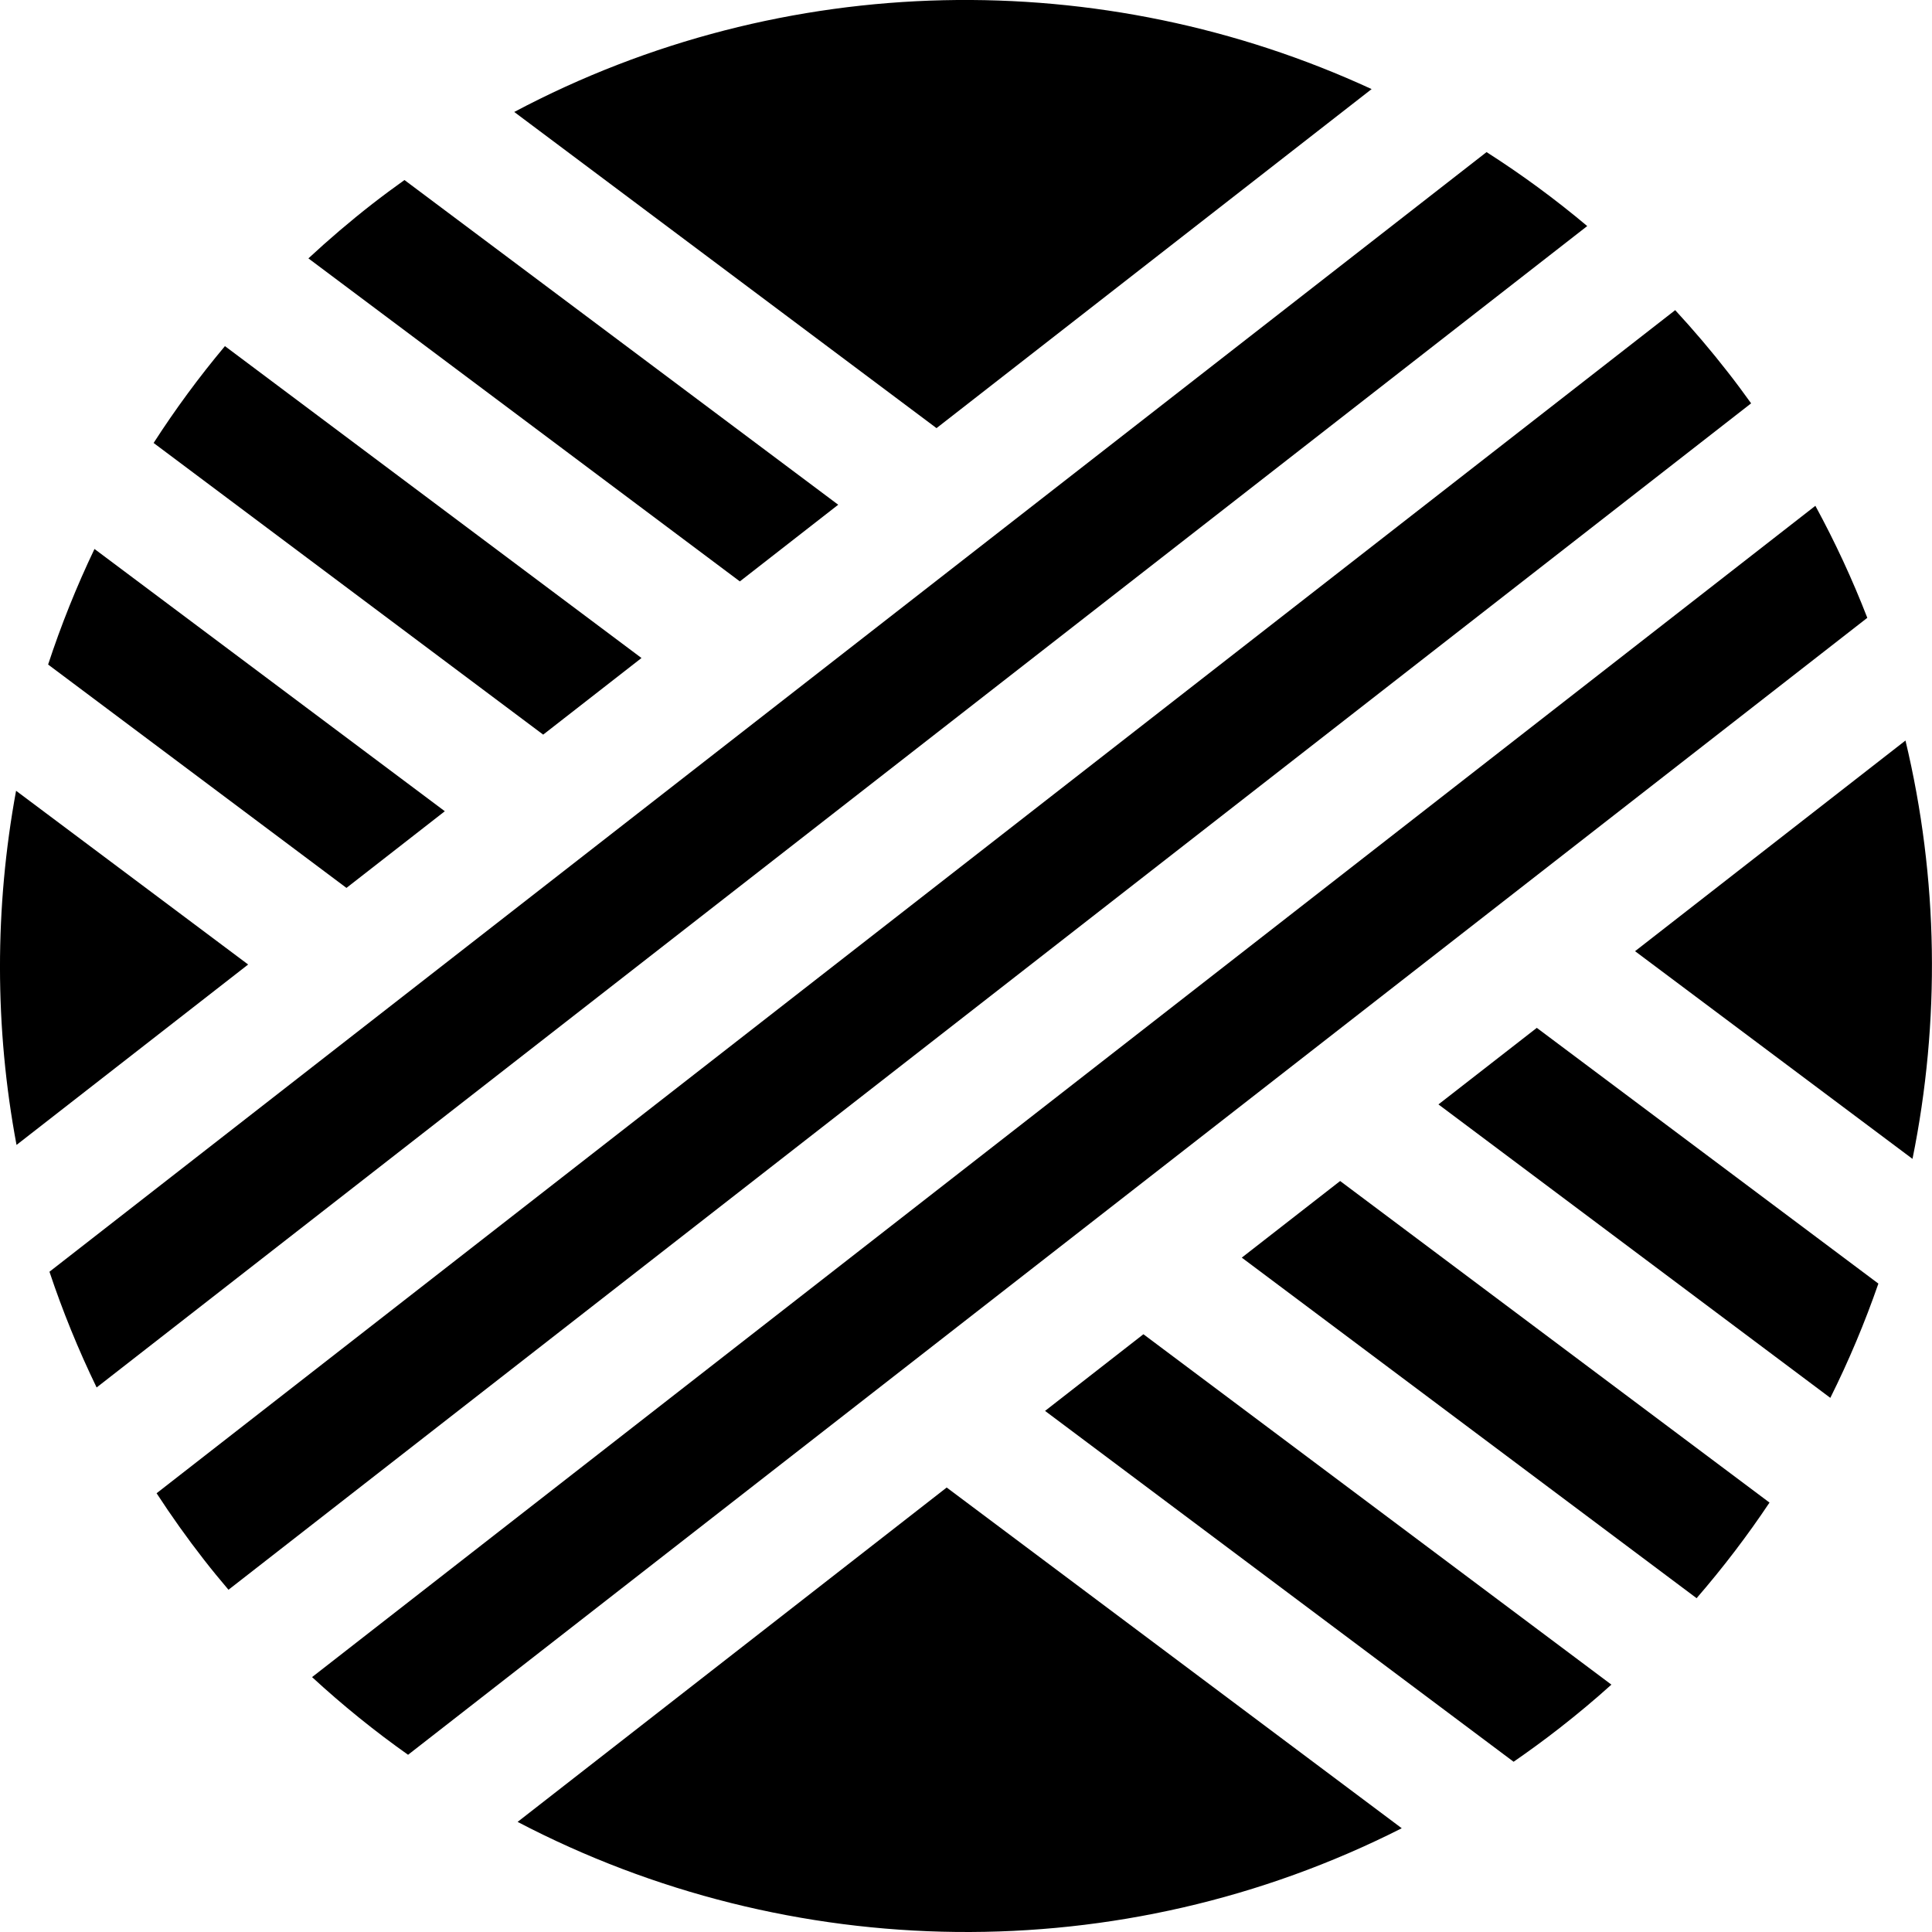
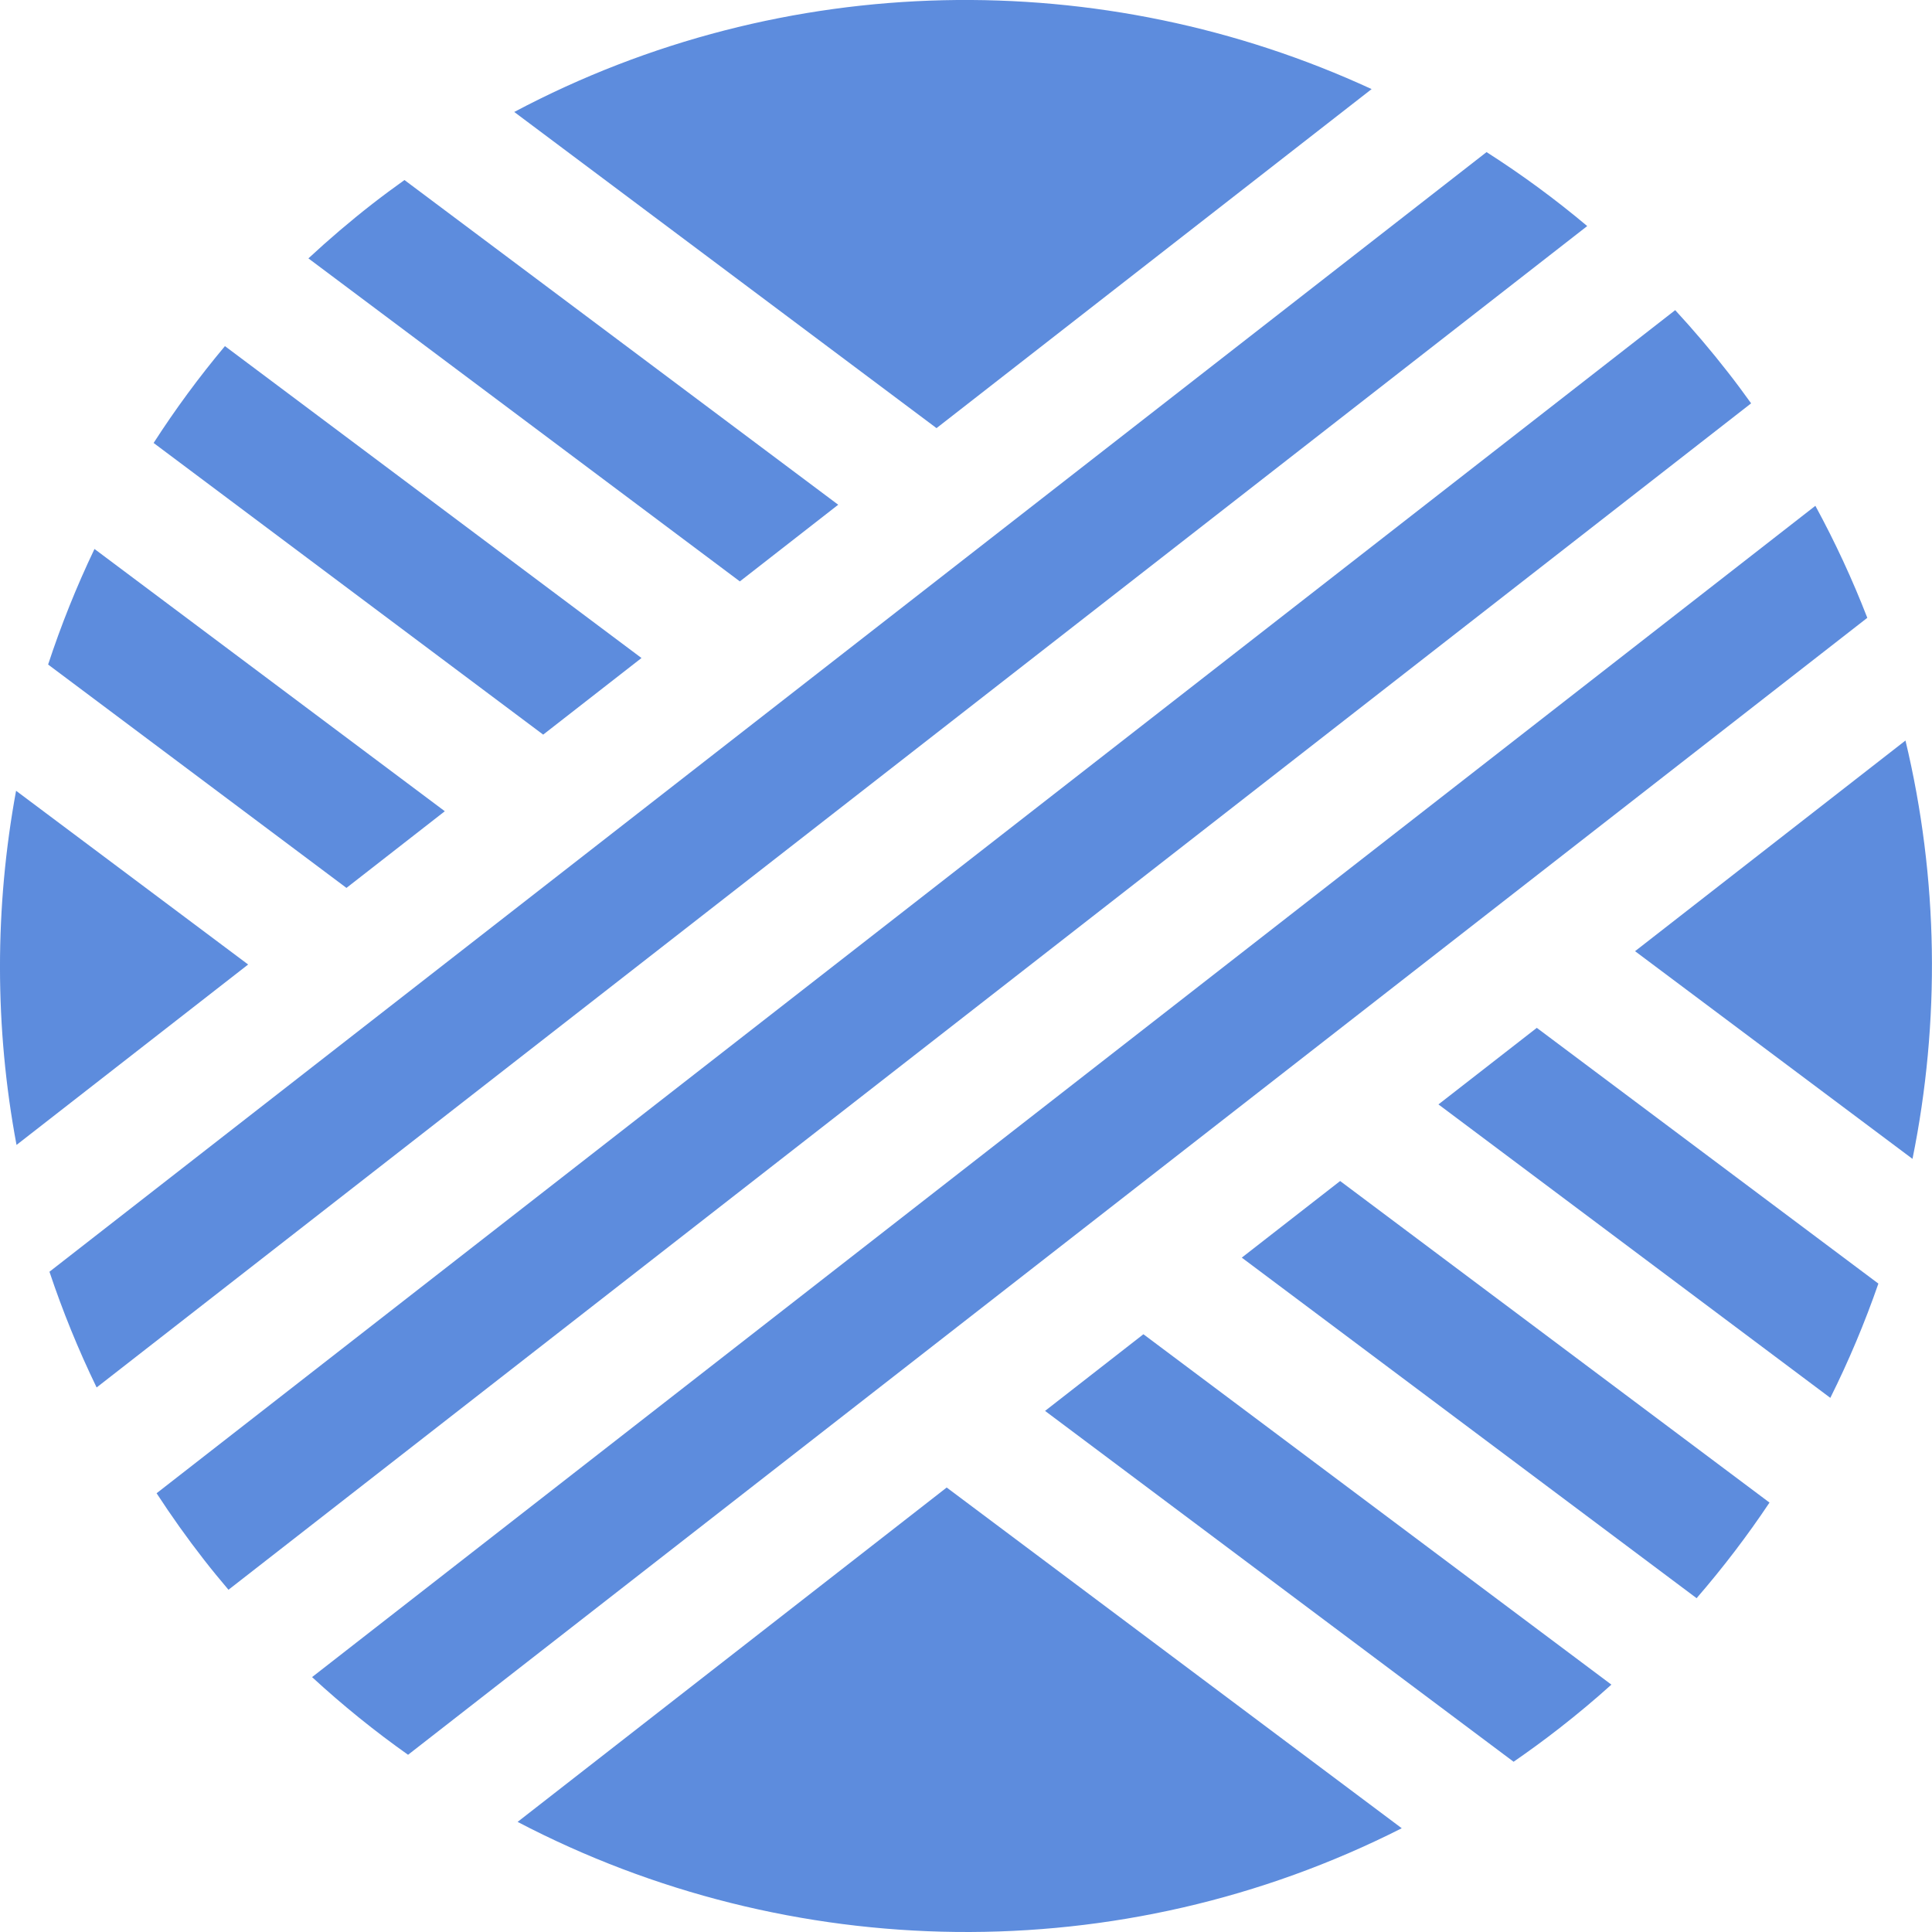
<svg xmlns="http://www.w3.org/2000/svg" version="1.1" id="Layer_1" x="0px" y="0px" width="34.373px" height="34.373px" viewBox="0 0 34.373 34.373" enable-background="new 0 0 34.373 34.373" xml:space="preserve">
  <g>
-     <path d="M0.286,14.069c-0.382,2.073-0.384,4.211,0.008,6.301l4.121-3.21L0.286,14.069z" />
-     <path d="M24.403,1.585C19.62-0.623,13.959-0.559,9.149,1.992l7.513,5.625L24.403,1.585z" />
-     <path d="M33.901,13.175l-4.811,3.748l4.936,3.695C34.522,18.173,34.489,15.63,33.901,13.175z" />
-     <path d="M9.209,32.414c4.844,2.534,10.724,2.65,15.73,0.113l-8.096-6.062L9.209,32.414z" />
-     <path d="M7.914,14.433L1.681,9.767c-0.32,0.669-0.595,1.356-0.825,2.056l5.308,3.974L7.914,14.433z" />
-     <path d="M18.593,25.102l8.336,6.242c0.277-0.191,0.551-0.391,0.82-0.601c0.318-0.248,0.625-0.505,0.92-0.771l-8.326-6.234 L18.593,25.102z" />
-     <path d="M11.413,11.707L4.002,6.158C3.54,6.709,3.117,7.285,2.733,7.881l6.931,5.189L11.413,11.707z" />
-     <path d="M22.093,22.375l8.092,6.059c0.471-0.544,0.904-1.112,1.297-1.701l-7.639-5.721L22.093,22.375z" />
-     <path d="M14.913,8.98L7.196,3.203C7.003,3.341,6.812,3.482,6.623,3.629C6.227,3.938,5.849,4.261,5.487,4.597l7.676,5.747 L14.913,8.98z" />
-     <path d="M25.592,19.649l6.972,5.221c0.33-0.662,0.615-1.341,0.855-2.033l-6.077-4.55L25.592,19.649z" />
-     <path d="M26.448,2.706L0.88,22.626c0.233,0.698,0.513,1.386,0.839,2.059l26.52-20.663C27.667,3.541,27.068,3.102,26.448,2.706z" />
-     <path d="M30.743,6.624c-0.301-0.386-0.614-0.754-0.939-1.106L2.786,26.567c0.262,0.402,0.542,0.797,0.843,1.183 c0.142,0.183,0.288,0.359,0.436,0.534L31.155,7.176C31.021,6.99,30.886,6.806,30.743,6.624z" />
-     <path d="M32.298,8.999L5.552,29.838c0.544,0.501,1.114,0.962,1.708,1.382l25.962-20.228C32.959,10.314,32.651,9.648,32.298,8.999z" />
+     <path fill="#2363d1bb" d="M0.286,14.069c-0.382,2.073-0.384,4.211,0.008,6.301l4.121-3.21L0.286,14.069z" />
+     <path fill="#2363d1bb" d="M24.403,1.585C19.62-0.623,13.959-0.559,9.149,1.992l7.513,5.625L24.403,1.585z" />
+     <path fill="#2363d1bb" d="M33.901,13.175l-4.811,3.748l4.936,3.695C34.522,18.173,34.489,15.63,33.901,13.175z" />
+     <path fill="#2363d1bb" d="M9.209,32.414c4.844,2.534,10.724,2.65,15.73,0.113l-8.096-6.062L9.209,32.414z" />
+     <path fill="#2363d1bb" d="M7.914,14.433L1.681,9.767c-0.32,0.669-0.595,1.356-0.825,2.056l5.308,3.974L7.914,14.433z" />
+     <path fill="#2363d1bb" d="M18.593,25.102l8.336,6.242c0.277-0.191,0.551-0.391,0.82-0.601c0.318-0.248,0.625-0.505,0.92-0.771l-8.326-6.234 L18.593,25.102z" />
+     <path fill="#2363d1bb" d="M11.413,11.707L4.002,6.158C3.54,6.709,3.117,7.285,2.733,7.881l6.931,5.189L11.413,11.707z" />
+     <path fill="#2363d1bb" d="M22.093,22.375l8.092,6.059c0.471-0.544,0.904-1.112,1.297-1.701l-7.639-5.721L22.093,22.375z" />
+     <path fill="#2363d1bb" d="M14.913,8.98L7.196,3.203C7.003,3.341,6.812,3.482,6.623,3.629C6.227,3.938,5.849,4.261,5.487,4.597l7.676,5.747 L14.913,8.98z" />
+     <path fill="#2363d1bb" d="M25.592,19.649l6.972,5.221c0.33-0.662,0.615-1.341,0.855-2.033l-6.077-4.55L25.592,19.649z" />
+     <path fill="#2363d1bb" d="M26.448,2.706L0.88,22.626c0.233,0.698,0.513,1.386,0.839,2.059l26.52-20.663C27.667,3.541,27.068,3.102,26.448,2.706z" />
+     <path fill="#2363d1bb" d="M30.743,6.624c-0.301-0.386-0.614-0.754-0.939-1.106L2.786,26.567c0.262,0.402,0.542,0.797,0.843,1.183 c0.142,0.183,0.288,0.359,0.436,0.534L31.155,7.176C31.021,6.99,30.886,6.806,30.743,6.624z" />
+     <path fill="#2363d1bb" d="M32.298,8.999L5.552,29.838c0.544,0.501,1.114,0.962,1.708,1.382l25.962-20.228C32.959,10.314,32.651,9.648,32.298,8.999z" />
  </g>
</svg>
